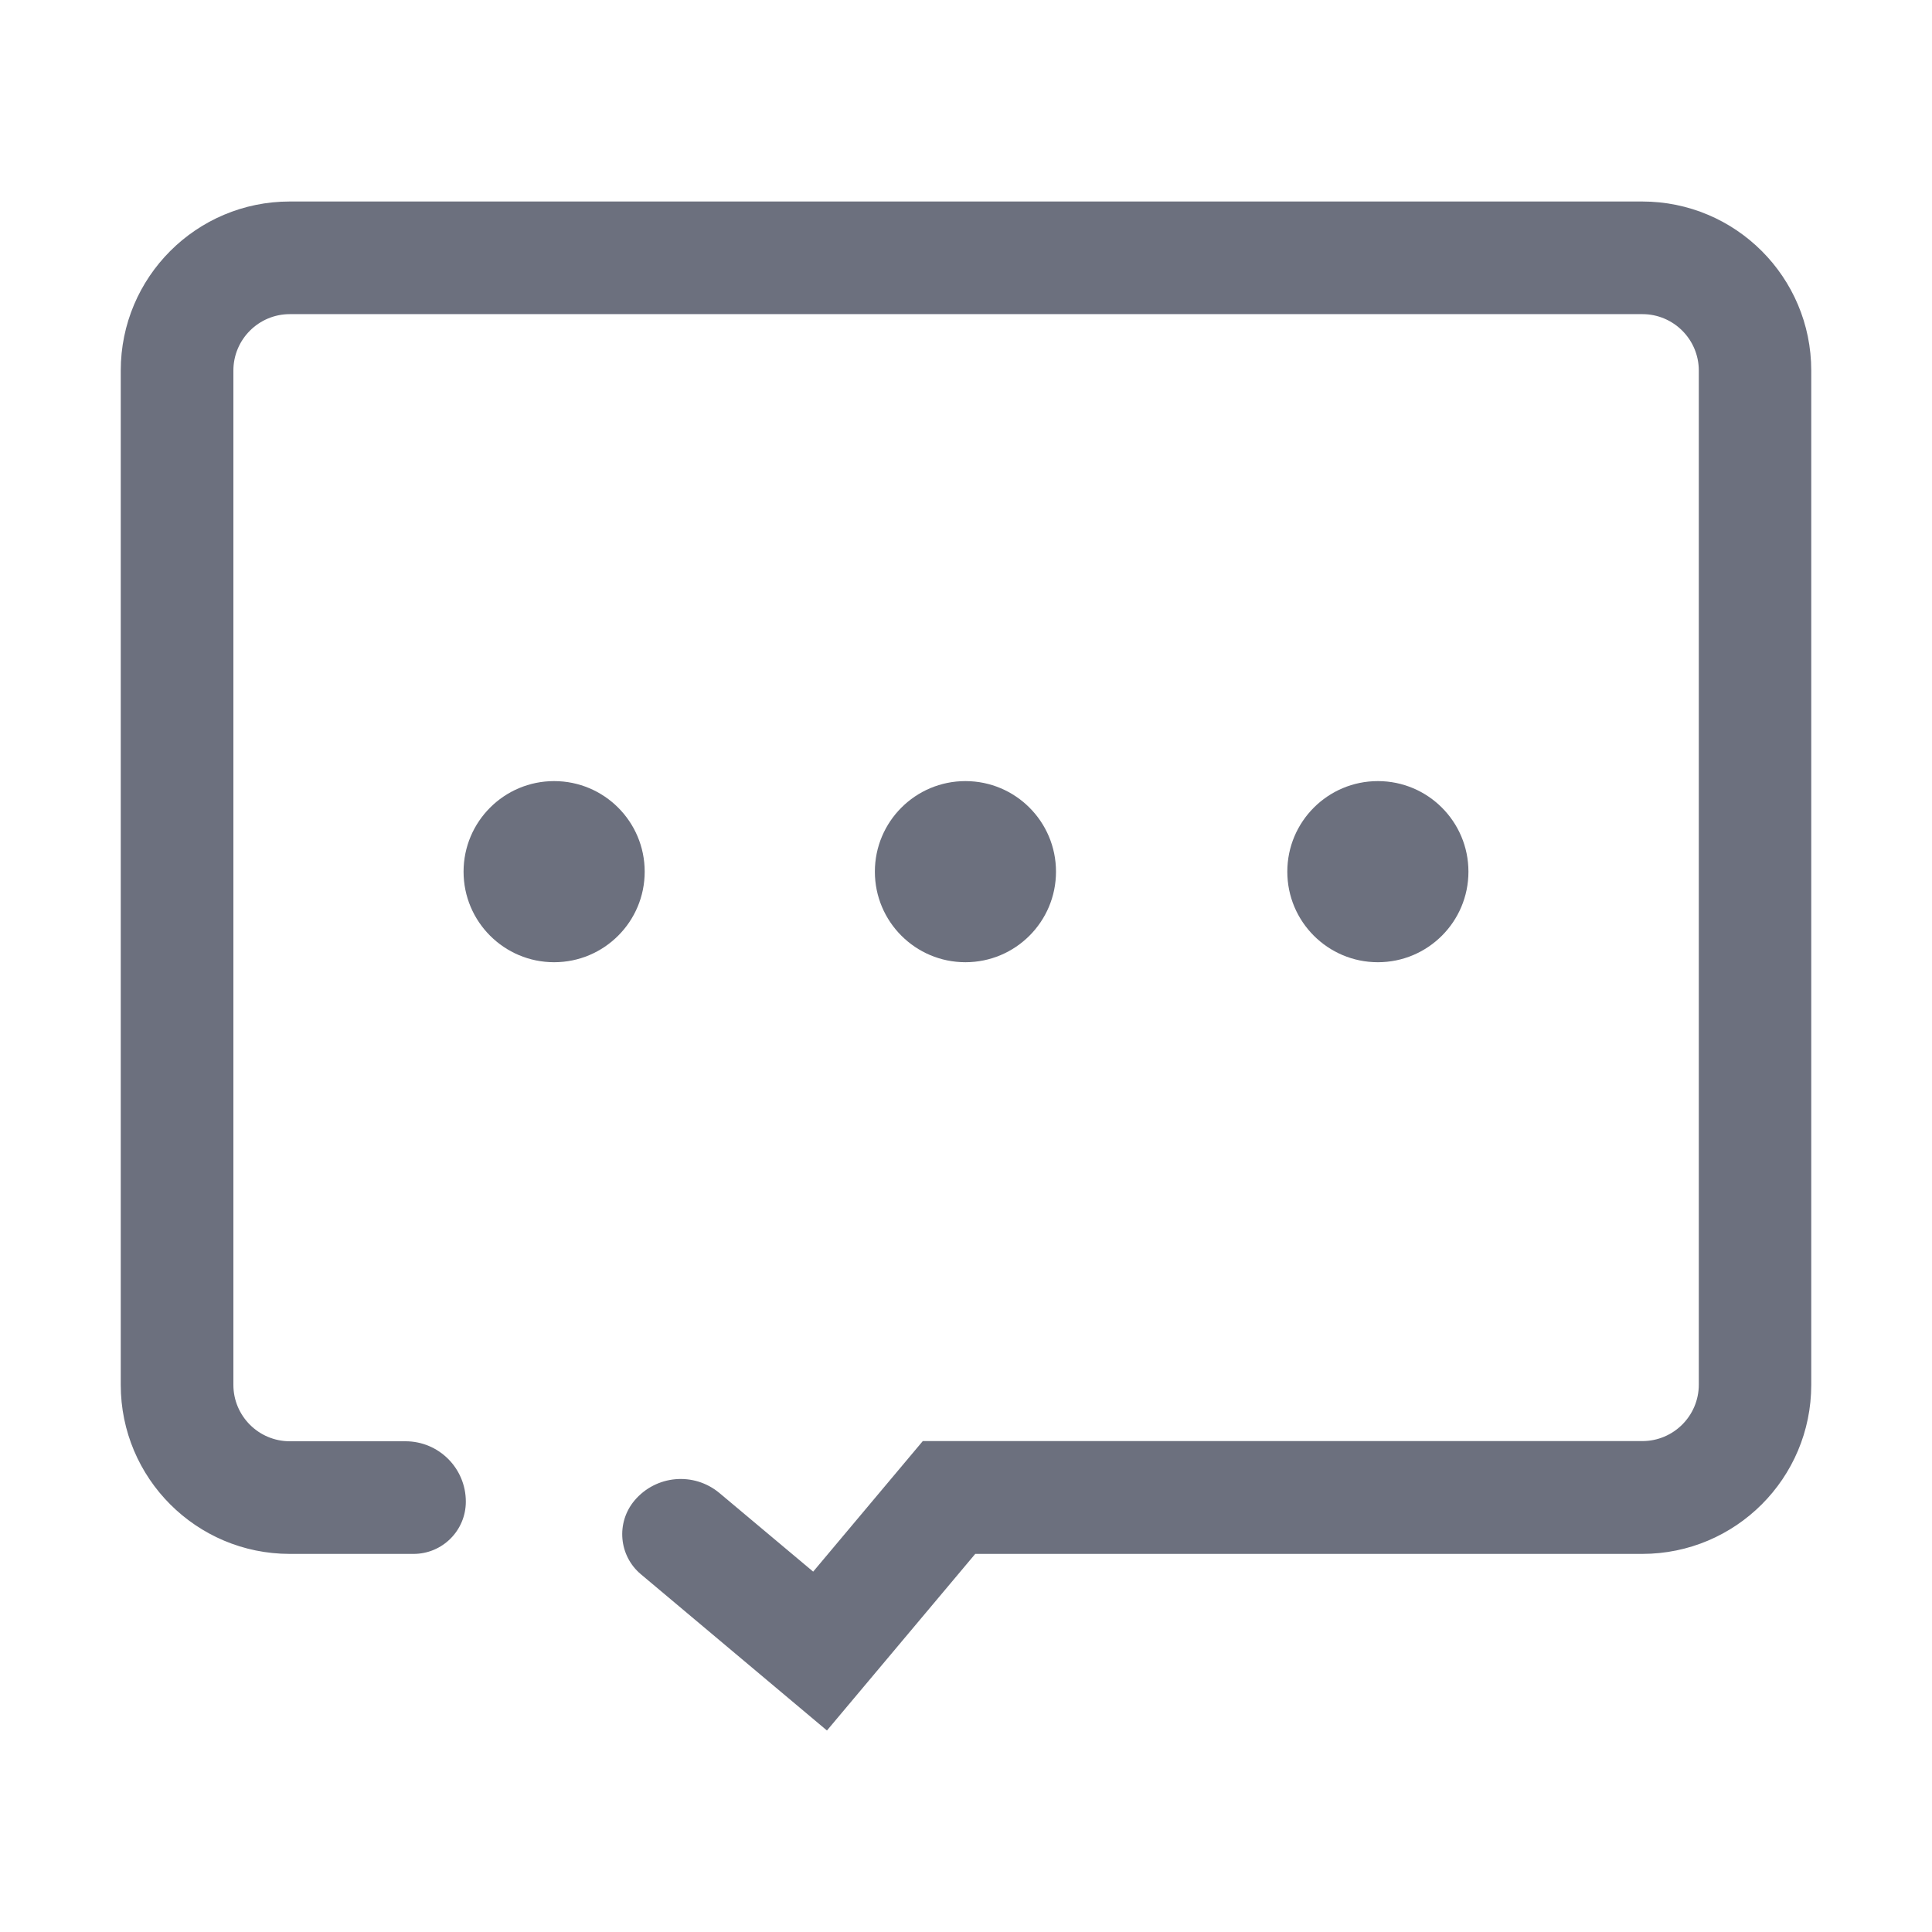
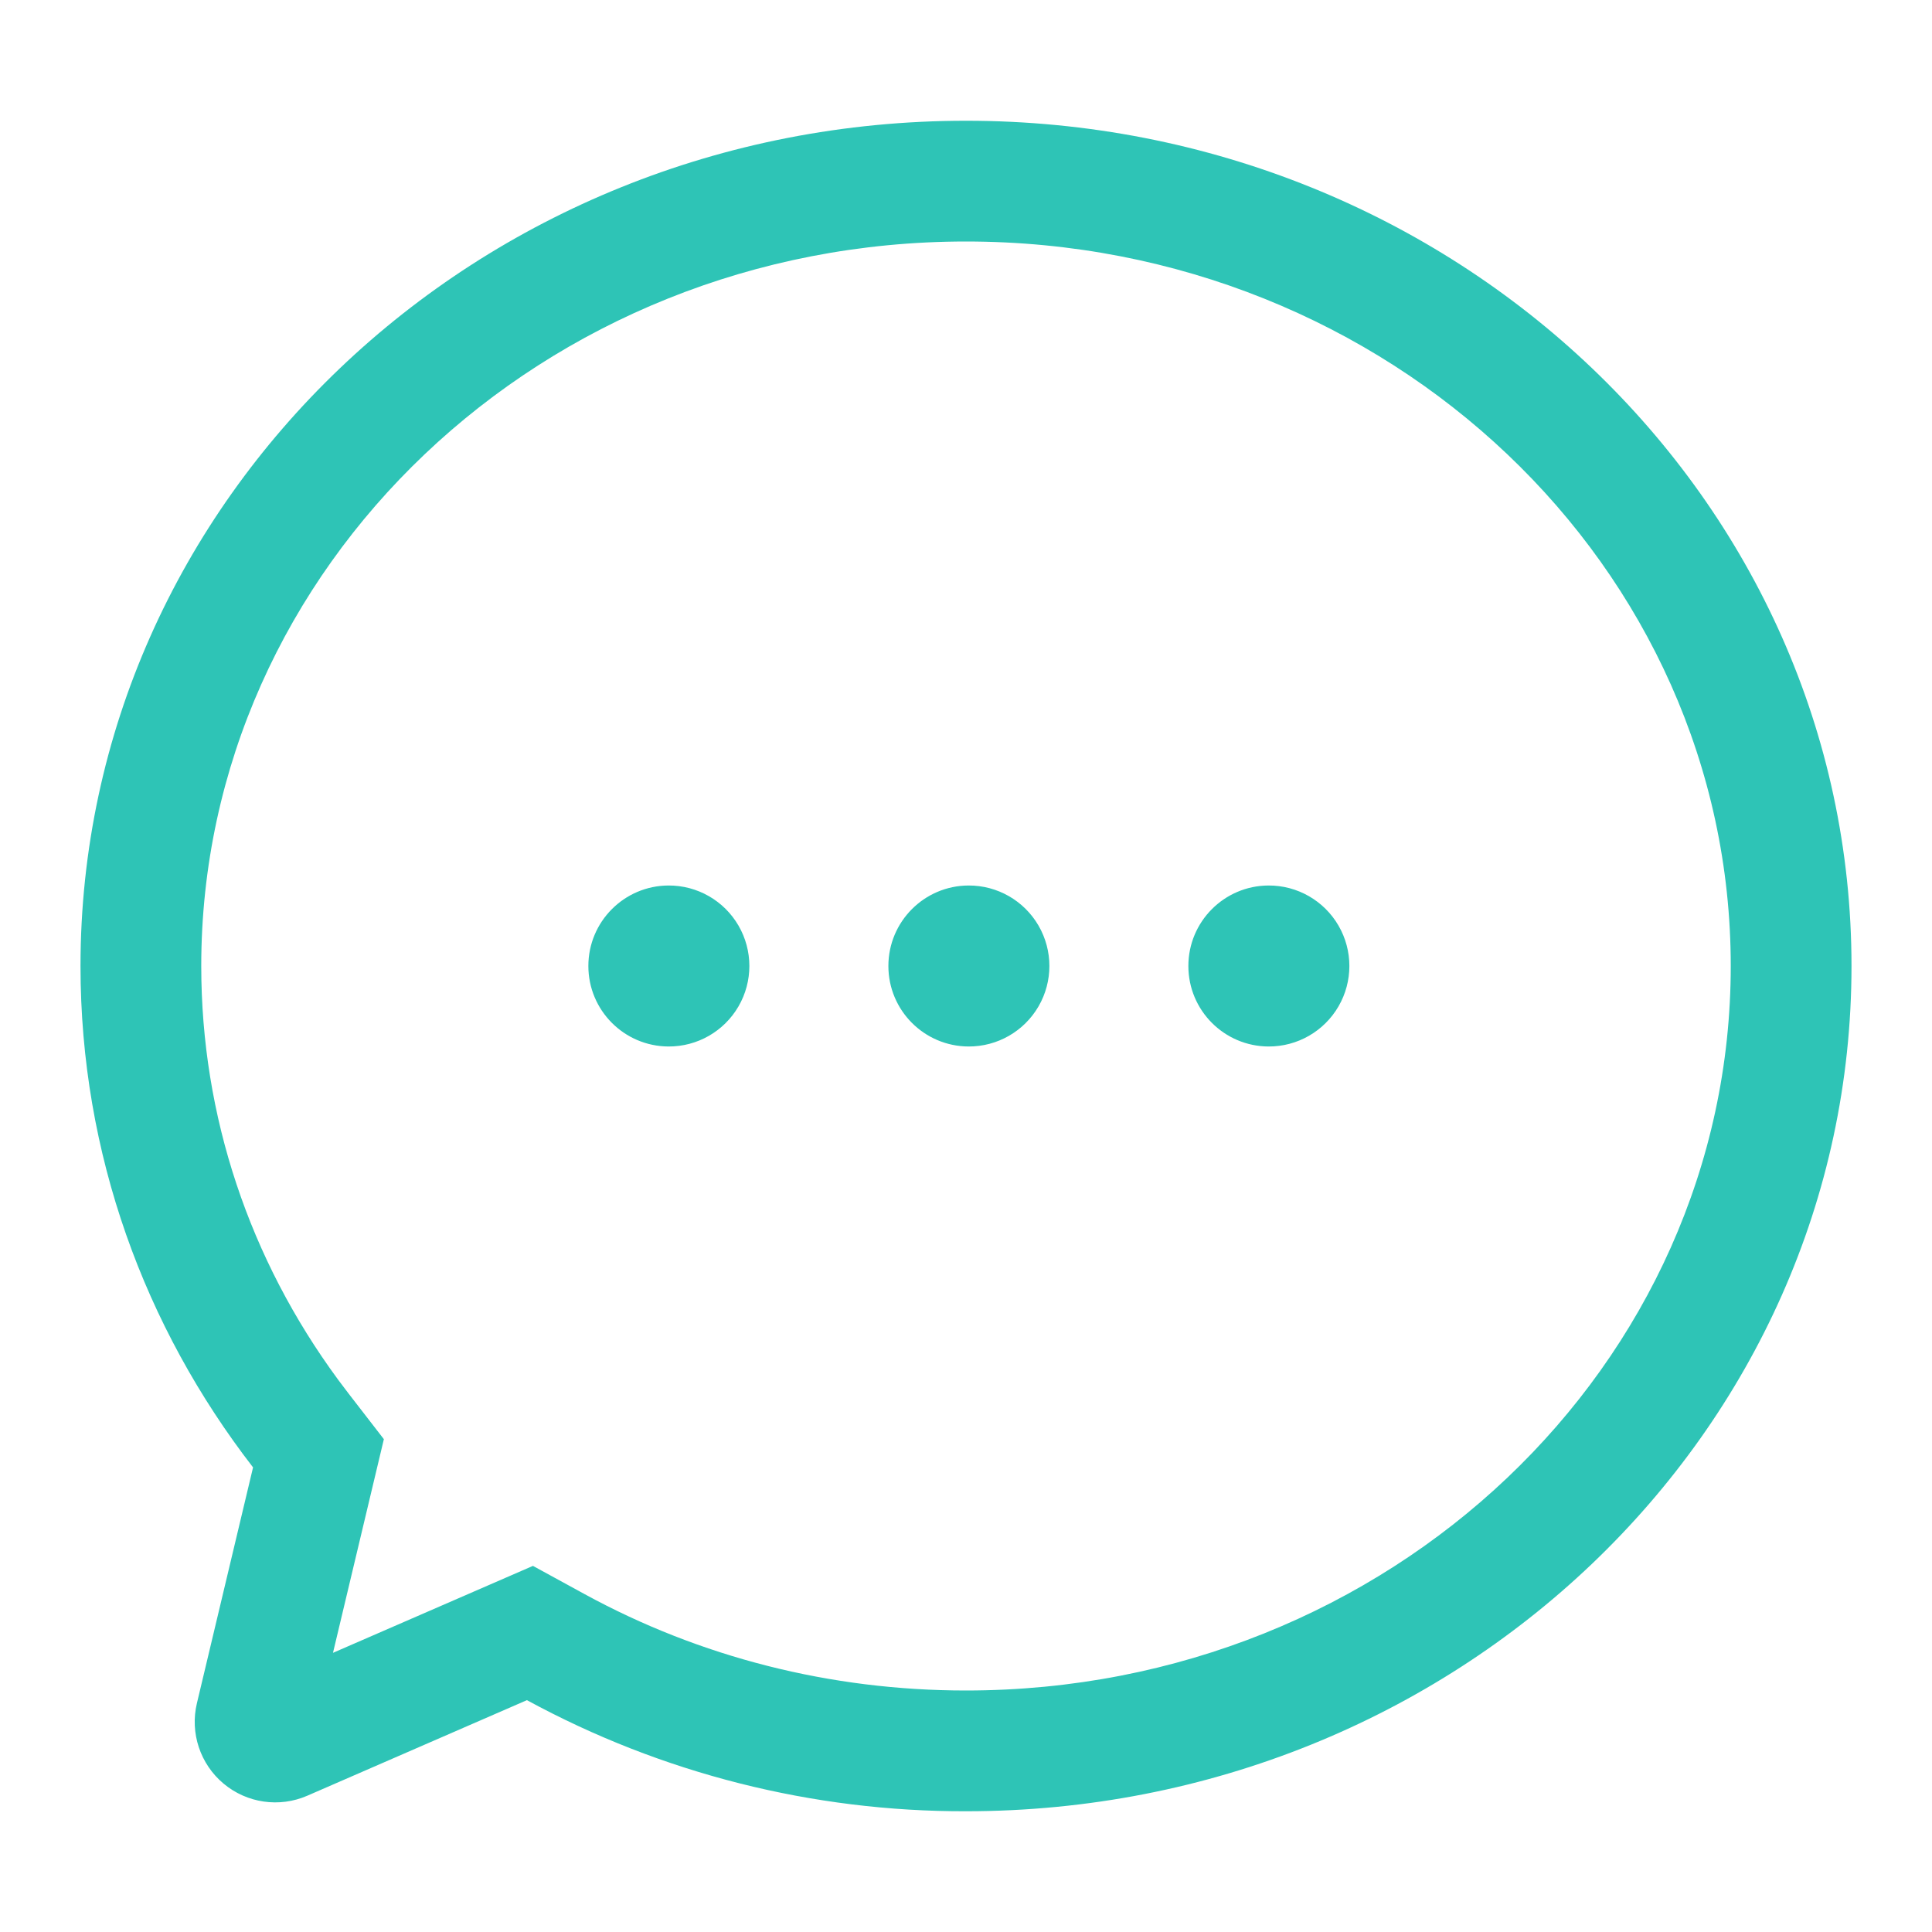
- <svg xmlns="http://www.w3.org/2000/svg" t="1704548668397" class="icon" viewBox="0 0 1024 1024" version="1.1" p-id="5130" width="16" height="16">
-   <path d="M438.3 917.2l-98.6-82.8c-11.7-9.8-13.3-27.3-3.4-39.1 11.4-13.5 31.5-15.3 45.1-3.9L431 833l58.1-69.2h381.4c16.5 0 29.9-13.4 29.9-29.9V196.4c0-16.5-13.4-29.9-29.9-29.9H153.6c-16.5 0-29.9 13.4-29.9 29.9V734c0 16.5 13.4 29.9 29.9 29.9h61.3c17.7 0 32 14.3 32 32 0 15.3-12.4 27.7-27.7 27.7h-65.6c-49.5 0-89.6-40.1-89.6-89.6V196.4c0-49.5 40.1-89.6 89.6-89.6h716.8c49.5 0 89.6 40.1 89.6 89.6V734c0 49.5-40.1 89.6-89.6 89.6H516.9l-78.6 93.6z" fill="#6C707E" p-id="5131" />
-   <path d="M293.7 462m-48 0a48 48 0 1 0 96 0 48 48 0 1 0-96 0Z" fill="#6C707E" p-id="5132" />
-   <path d="M511.7 462m-48 0a48 48 0 1 0 96 0 48 48 0 1 0-96 0Z" fill="#6C707E" p-id="5133" />
-   <path d="M730.3 462m-48 0a48 48 0 1 0 96 0 48 48 0 1 0-96 0Z" fill="#6C707E" p-id="5134" />
+ <svg xmlns="http://www.w3.org/2000/svg" t="1706150973251" class="icon" viewBox="0 0 1024 1024" version="1.1" p-id="57529" width="16" height="16">
+   <path d="M512 64c259.2 0 469.333 200.576 469.333 448s-210.133 448-469.333 448a484.48 484.48 0 0 1-232.725-58.88l-116.395 50.645a42.667 42.667 0 0 1-58.517-49.003l29.76-125.013C76.629 703.403 42.667 611.477 42.667 512 42.667 264.576 252.8 64 512 64z m0 64C287.488 128 106.667 300.587 106.667 512c0 79.573 25.557 155.435 72.555 219.285l5.525 7.317 18.709 24.192-26.965 113.237 105.984-46.08 27.477 15.019C370.859 878.229 439.979 896 512 896c224.512 0 405.333-172.587 405.333-384S736.512 128 512 128z m-157.696 341.333a42.667 42.667 0 1 1 0 85.333 42.667 42.667 0 0 1 0-85.333z m159.019 0a42.667 42.667 0 1 1 0 85.333 42.667 42.667 0 0 1 0-85.333z m158.997 0a42.667 42.667 0 1 1 0 85.333 42.667 42.667 0 0 1 0-85.333z" fill="#2ec4b6" p-id="57530" />
</svg>
